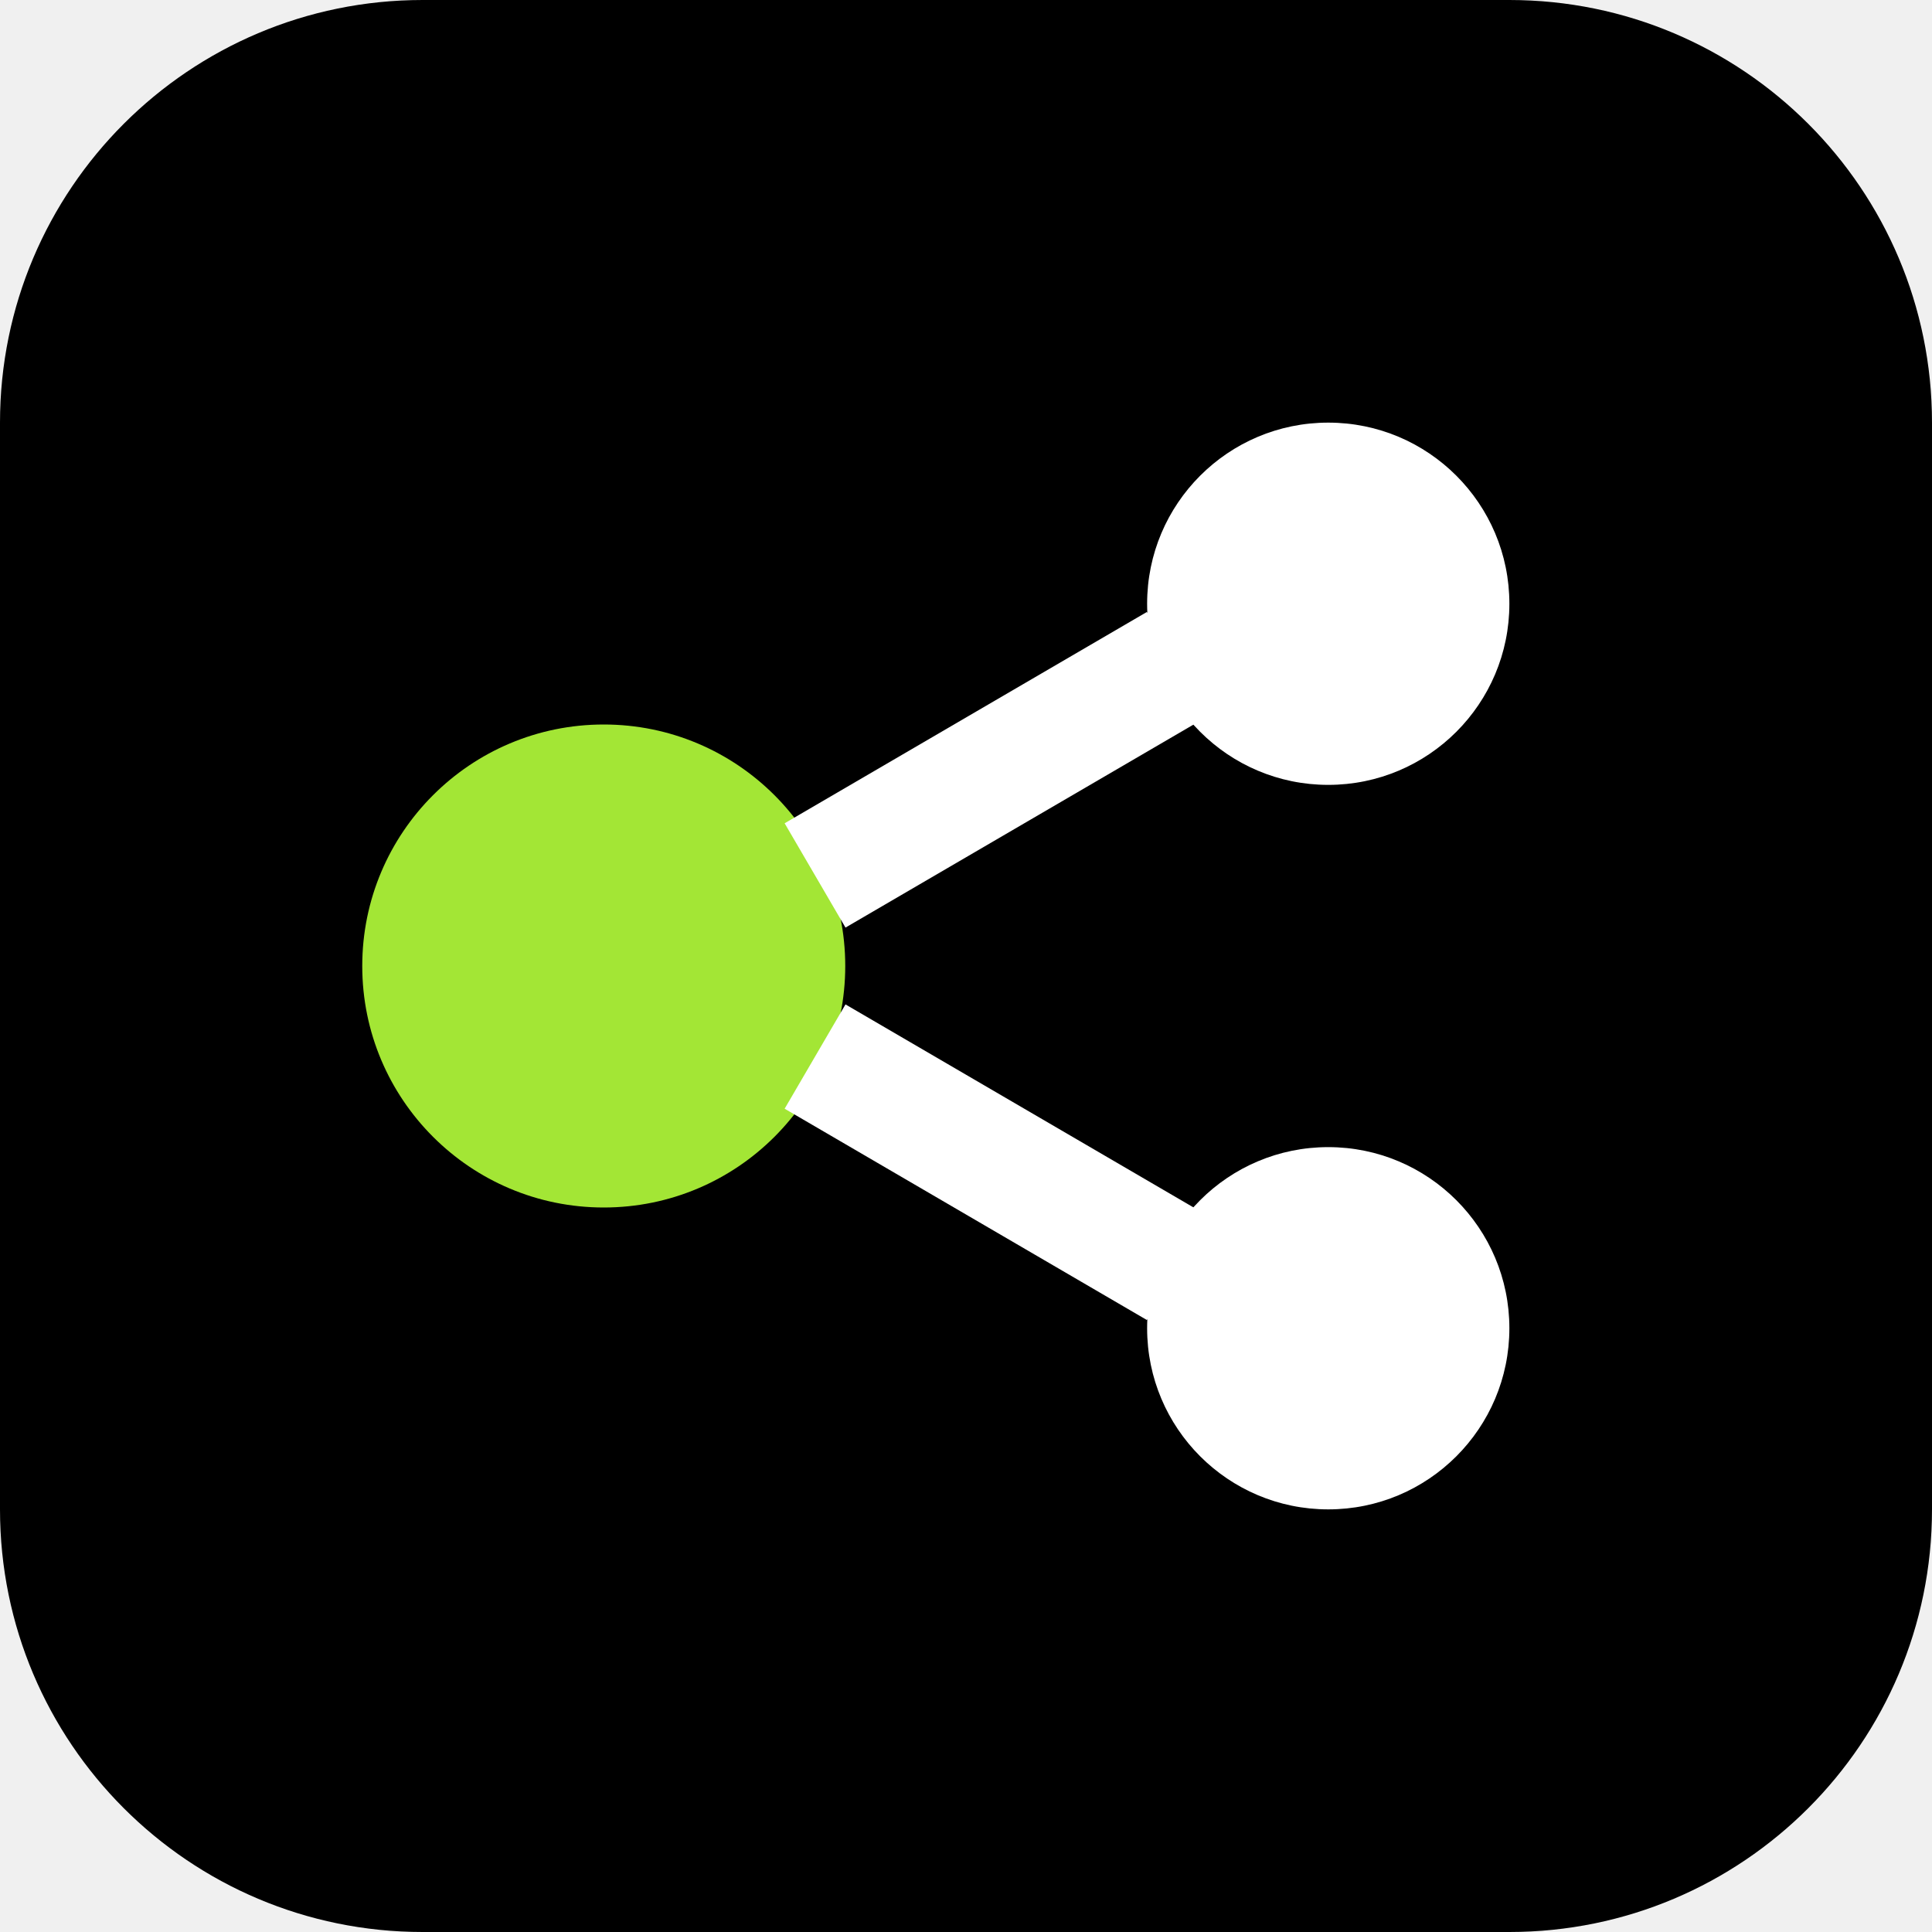
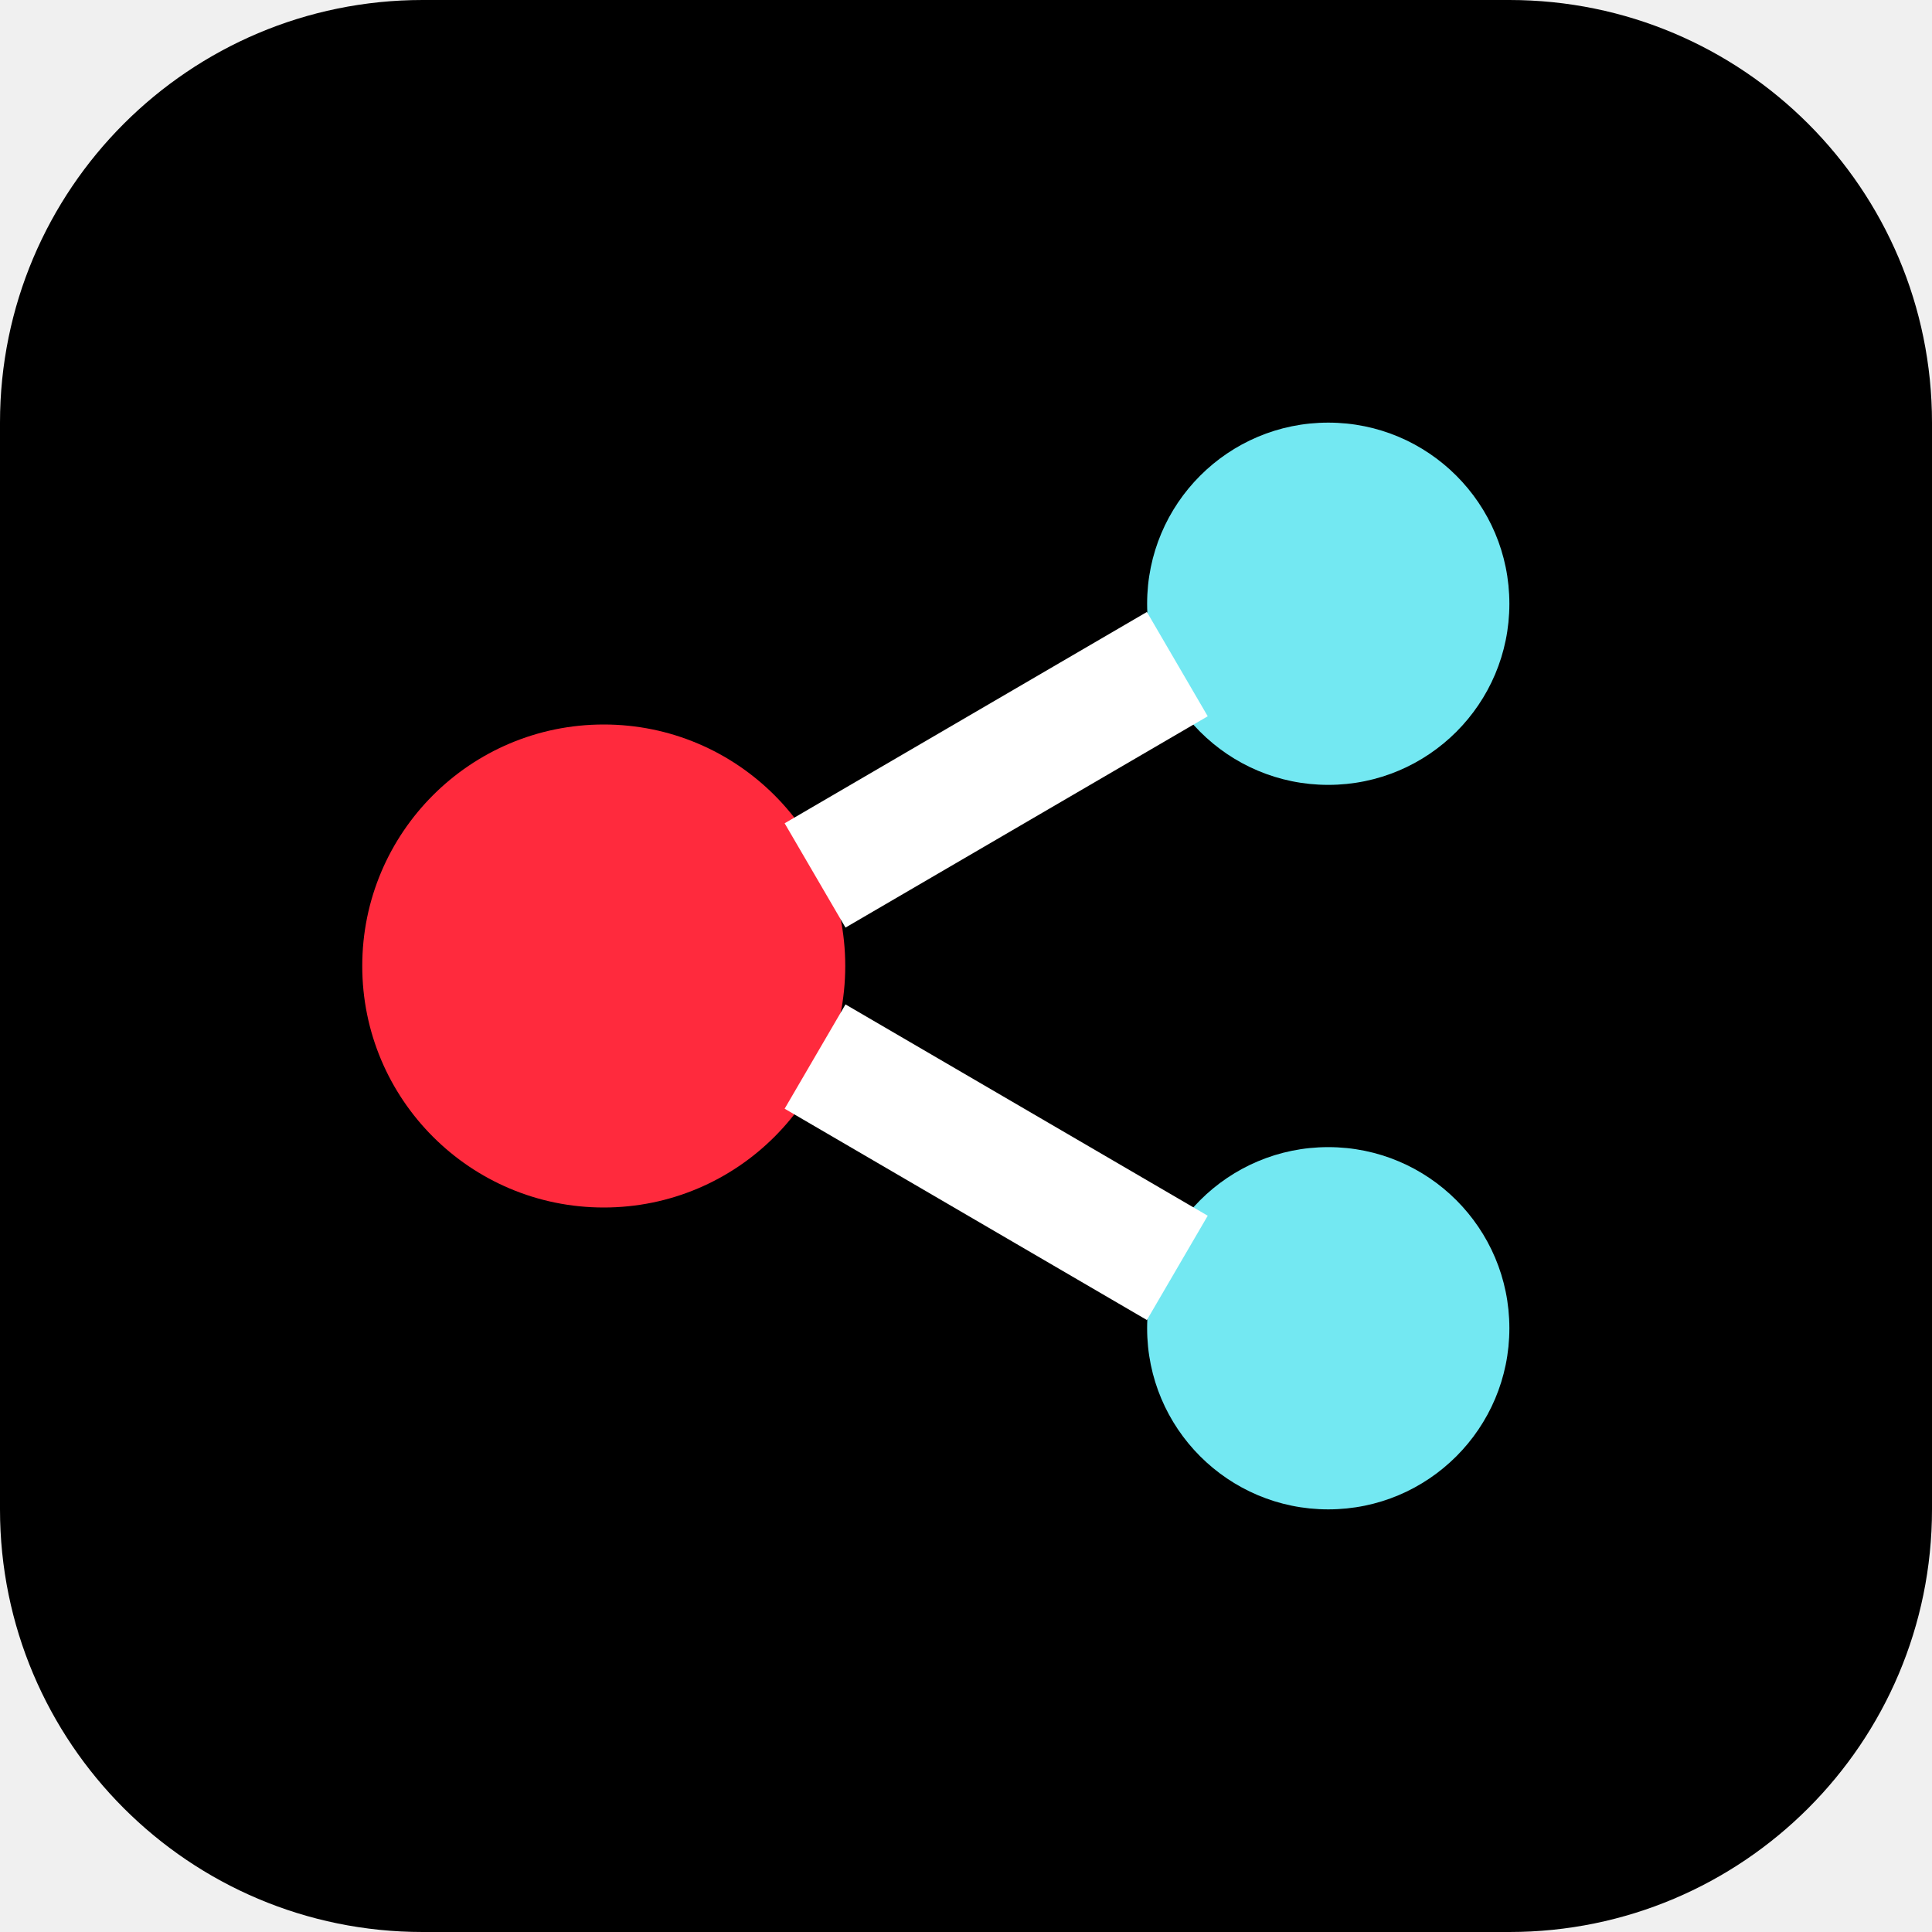
<svg xmlns="http://www.w3.org/2000/svg" viewBox="0 0 32 32">
  <rect width="32" height="32" rx="7" fill="#000" />
-   <circle cx="10" cy="16" r="4" fill="#a3e635" />
-   <circle cx="22" cy="10" r="3" fill="#fff" />
-   <circle cx="22" cy="22" r="3" fill="#fff" />
+   <circle cx="10" cy="16" r="4" fill="#ff2a3d" />
+   <circle cx="22" cy="10" r="3" fill="#73e8f2" />
+   <circle cx="22" cy="22" r="3" fill="#73e8f2" />
  <path d="M13.5 14.5 19.5 11M13.5 17.5l6 3.5" stroke="#fff" stroke-width="2" />
</svg>
